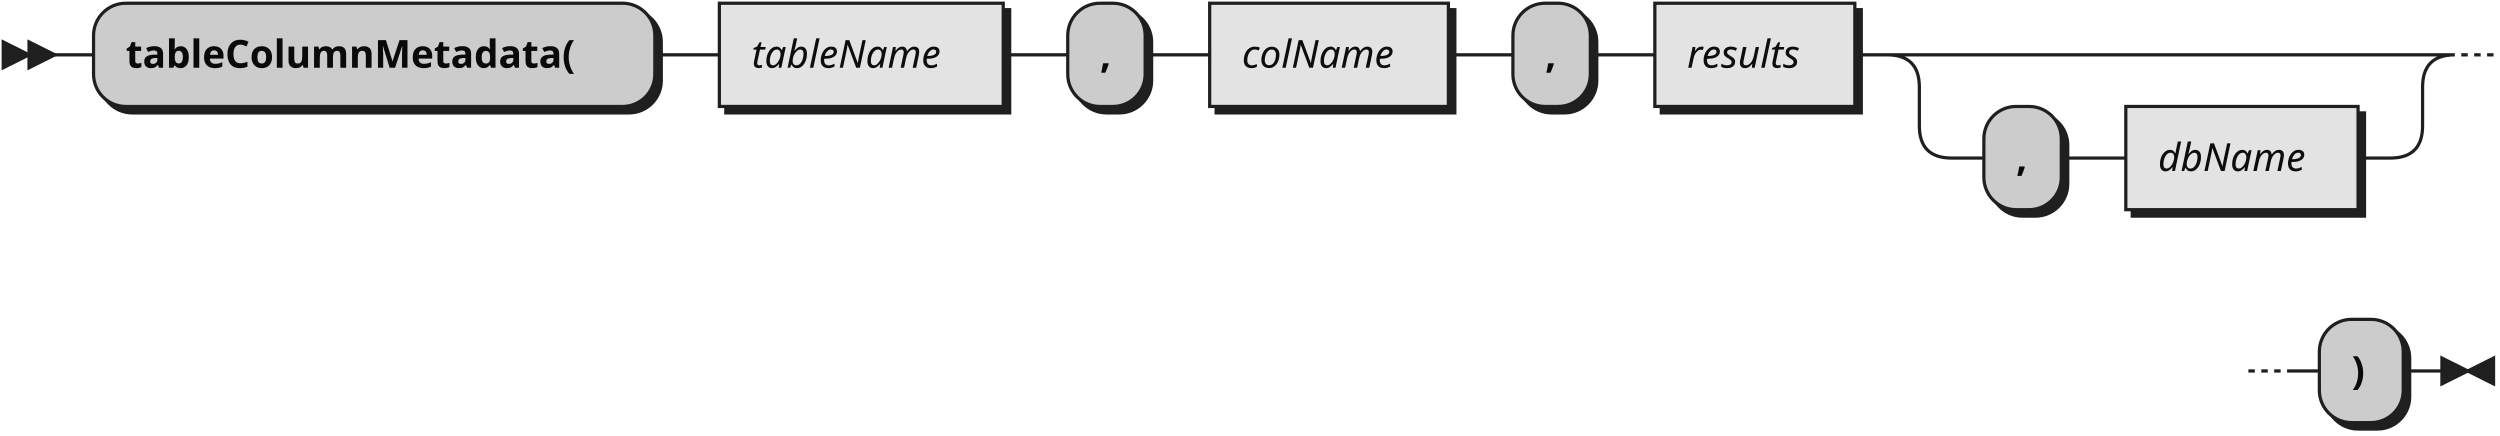
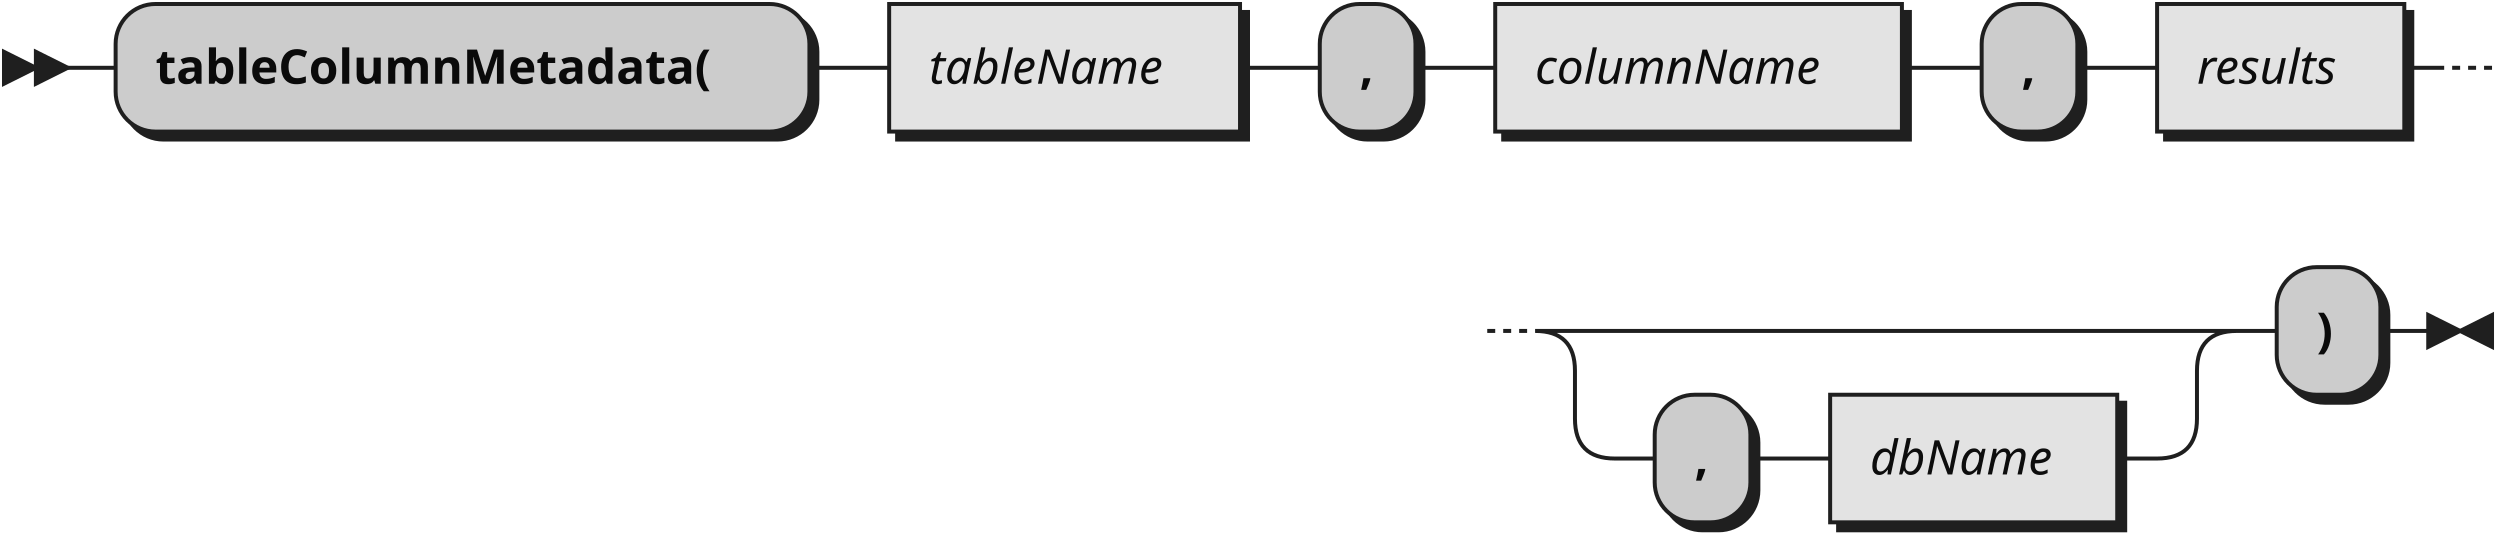
- <svg xmlns="http://www.w3.org/2000/svg" xmlns:xlink="http://www.w3.org/1999/xlink" width="775" height="135">
+ <svg xmlns="http://www.w3.org/2000/svg" xmlns:xlink="http://www.w3.org/1999/xlink" width="627" height="135">
  <defs>
    <style type="text/css">
               @namespace "http://www.w3.org/2000/svg";
               .line                 {fill: none; stroke: #1F1F1F;}
               .bold-line            {stroke: #0A0A0A; shape-rendering: crispEdges; stroke-width:
               2; }
               .thin-line            {stroke: #0F0F0F; shape-rendering: crispEdges}
               .filled               {fill: #1F1F1F; stroke: none;}
               text.terminal         {font-family: Verdana, Sans-serif;
               font-size: 12px;
               fill: #0A0A0A;
               font-weight: bold;
               }
               text.nonterminal      {font-family: Verdana, Sans-serif; font-style: italic;
               font-size: 12px;
               fill: #0D0D0D;
               }
               text.regexp           {font-family: Verdana, Sans-serif;
               font-size: 12px;
               fill: #0F0F0F;
               }
               rect, circle, polygon {fill: #1F1F1F; stroke: #1F1F1F;}
               rect.terminal         {fill: #CCCCCC; stroke: #1F1F1F;}
               rect.nonterminal      {fill: #E3E3E3; stroke: #1F1F1F;}
               rect.text             {fill: none; stroke: none;}
               polygon.regexp        {fill: #EFEFEF; stroke: #1F1F1F;}

            </style>
  </defs>
  <polygon points="9 17 1 13 1 21" />
  <polygon points="17 17 9 13 9 21" />
  <rect x="31" y="3" width="174" height="32" rx="10" />
  <rect x="29" y="1" width="174" height="32" class="terminal" rx="10" />
  <text class="terminal" x="39" y="21">tableColumnMetadata(</text>
  <a xlink:href="#tableName" xlink:title="tableName">
    <rect x="225" y="3" width="88" height="32" />
    <rect x="223" y="1" width="88" height="32" class="nonterminal" />
    <text class="nonterminal" x="233" y="21">tableName</text>
  </a>
  <rect x="333" y="3" width="24" height="32" rx="10" />
  <rect x="331" y="1" width="24" height="32" class="terminal" rx="10" />
  <text class="terminal" x="341" y="21">,</text>
-   <a xlink:href="#colName" xlink:title="colName">
-     <rect x="377" y="3" width="74" height="32" />
-     <rect x="375" y="1" width="74" height="32" class="nonterminal" />
-     <text class="nonterminal" x="385" y="21">colName</text>
+   <a xlink:href="#columnName" xlink:title="columnName">
+     <rect x="377" y="3" width="102" height="32" />
+     <rect x="375" y="1" width="102" height="32" class="nonterminal" />
+     <text class="nonterminal" x="385" y="21">columnName</text>
  </a>
-   <rect x="471" y="3" width="24" height="32" rx="10" />
-   <rect x="469" y="1" width="24" height="32" class="terminal" rx="10" />
-   <text class="terminal" x="479" y="21">,</text>
+   <rect x="499" y="3" width="24" height="32" rx="10" />
+   <rect x="497" y="1" width="24" height="32" class="terminal" rx="10" />
+   <text class="terminal" x="507" y="21">,</text>
  <a xlink:href="#results" xlink:title="results">
-     <rect x="515" y="3" width="62" height="32" />
-     <rect x="513" y="1" width="62" height="32" class="nonterminal" />
-     <text class="nonterminal" x="523" y="21">results</text>
+     <rect x="543" y="3" width="62" height="32" />
+     <rect x="541" y="1" width="62" height="32" class="nonterminal" />
+     <text class="nonterminal" x="551" y="21">results</text>
  </a>
-   <rect x="617" y="35" width="24" height="32" rx="10" />
-   <rect x="615" y="33" width="24" height="32" class="terminal" rx="10" />
-   <text class="terminal" x="625" y="53">,</text>
+   <rect x="417" y="101" width="24" height="32" rx="10" />
+   <rect x="415" y="99" width="24" height="32" class="terminal" rx="10" />
+   <text class="terminal" x="425" y="119">,</text>
  <a xlink:href="#dbName" xlink:title="dbName">
-     <rect x="661" y="35" width="72" height="32" />
-     <rect x="659" y="33" width="72" height="32" class="nonterminal" />
-     <text class="nonterminal" x="669" y="53">dbName</text>
+     <rect x="461" y="101" width="72" height="32" />
+     <rect x="459" y="99" width="72" height="32" class="nonterminal" />
+     <text class="nonterminal" x="469" y="119">dbName</text>
  </a>
-   <rect x="721" y="101" width="26" height="32" rx="10" />
-   <rect x="719" y="99" width="26" height="32" class="terminal" rx="10" />
-   <text class="terminal" x="729" y="119">)</text>
-   <path class="line" d="m17 17 h2 m0 0 h10 m174 0 h10 m0 0 h10 m88 0 h10 m0 0 h10 m24 0 h10 m0 0 h10 m74 0 h10 m0 0 h10 m24 0 h10 m0 0 h10 m62 0 h10 m20 0 h10 m0 0 h126 m-156 0 h20 m136 0 h20 m-176 0 q10 0 10 10 m156 0 q0 -10 10 -10 m-166 10 v12 m156 0 v-12 m-156 12 q0 10 10 10 m136 0 q10 0 10 -10 m-146 10 h10 m24 0 h10 m0 0 h10 m72 0 h10 m22 -32 l2 0 m2 0 l2 0 m2 0 l2 0 m-76 98 l2 0 m2 0 l2 0 m2 0 l2 0 m2 0 h10 m26 0 h10 m3 0 h-3" />
-   <polygon points="765 115 773 111 773 119" />
-   <polygon points="765 115 757 111 757 119" />
+   <rect x="573" y="69" width="26" height="32" rx="10" />
+   <rect x="571" y="67" width="26" height="32" class="terminal" rx="10" />
+   <text class="terminal" x="581" y="87">)</text>
+   <path class="line" d="m17 17 h2 m0 0 h10 m174 0 h10 m0 0 h10 m88 0 h10 m0 0 h10 m24 0 h10 m0 0 h10 m102 0 h10 m0 0 h10 m24 0 h10 m0 0 h10 m62 0 h10 m2 0 l2 0 m2 0 l2 0 m2 0 l2 0 m-252 66 l2 0 m2 0 l2 0 m2 0 l2 0 m22 0 h10 m0 0 h126 m-156 0 h20 m136 0 h20 m-176 0 q10 0 10 10 m156 0 q0 -10 10 -10 m-166 10 v12 m156 0 v-12 m-156 12 q0 10 10 10 m136 0 q10 0 10 -10 m-146 10 h10 m24 0 h10 m0 0 h10 m72 0 h10 m20 -32 h10 m26 0 h10 m3 0 h-3" />
+   <polygon points="617 83 625 79 625 87" />
+   <polygon points="617 83 609 79 609 87" />
</svg>
